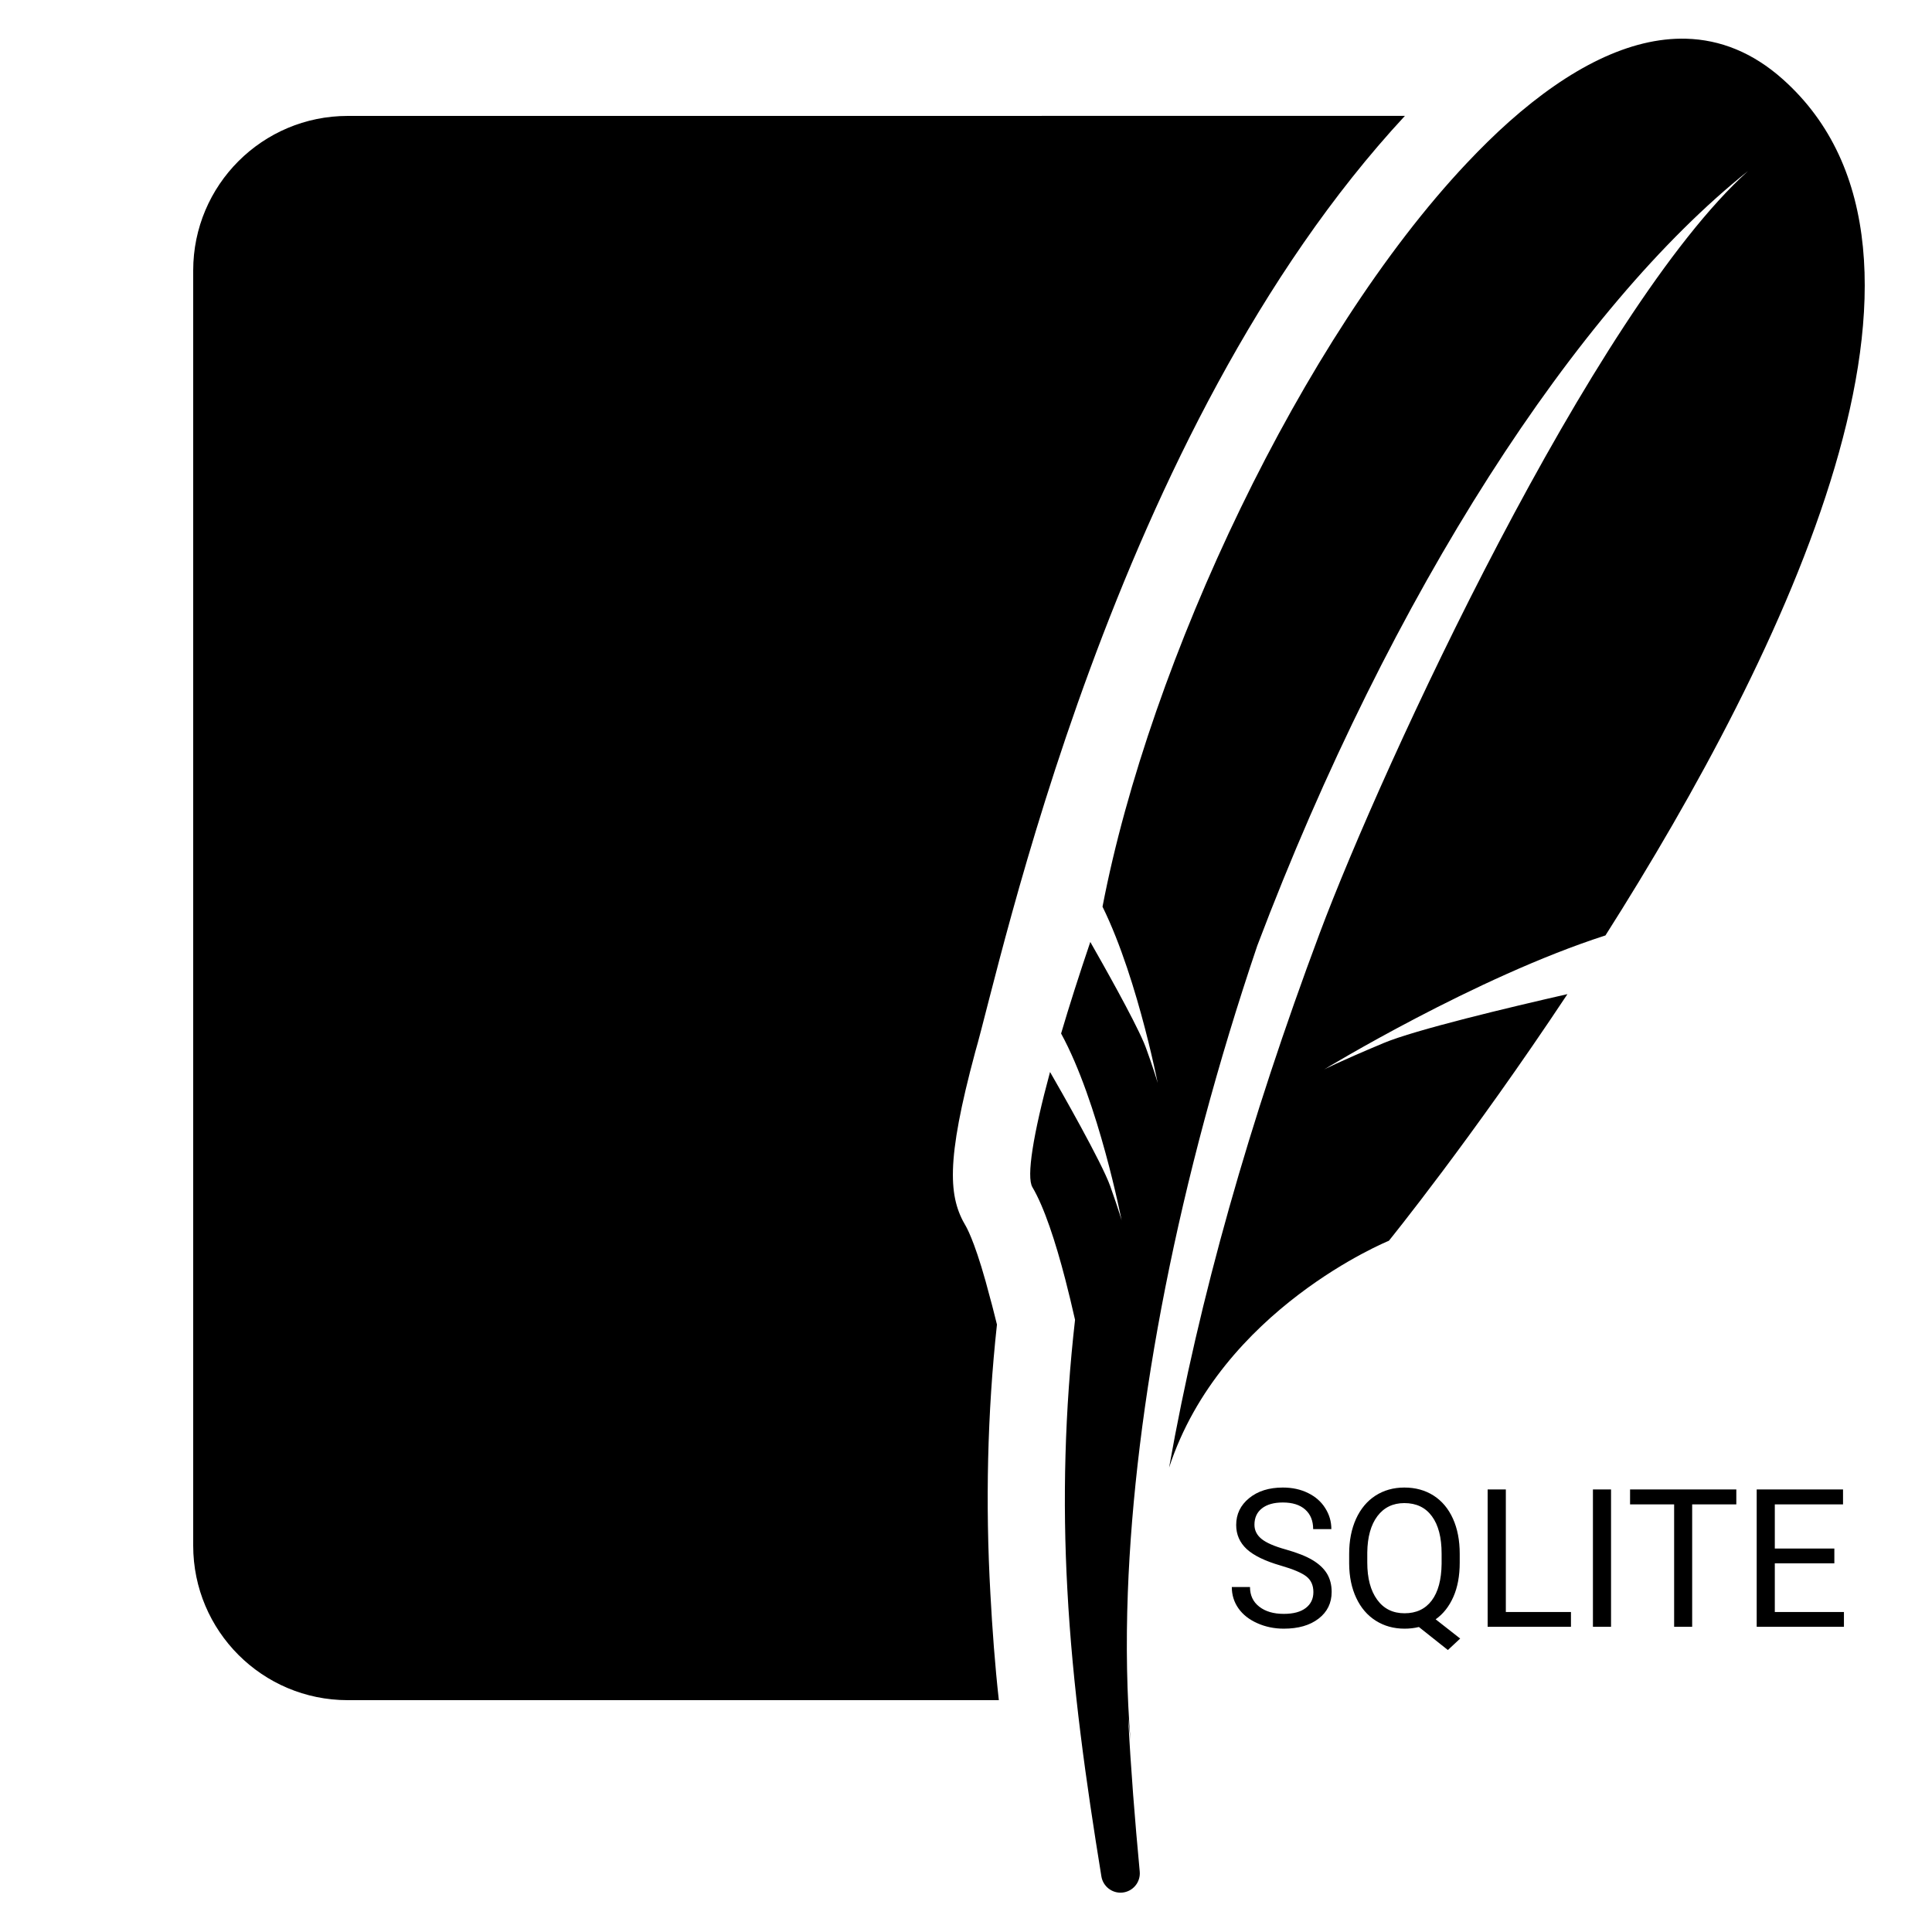
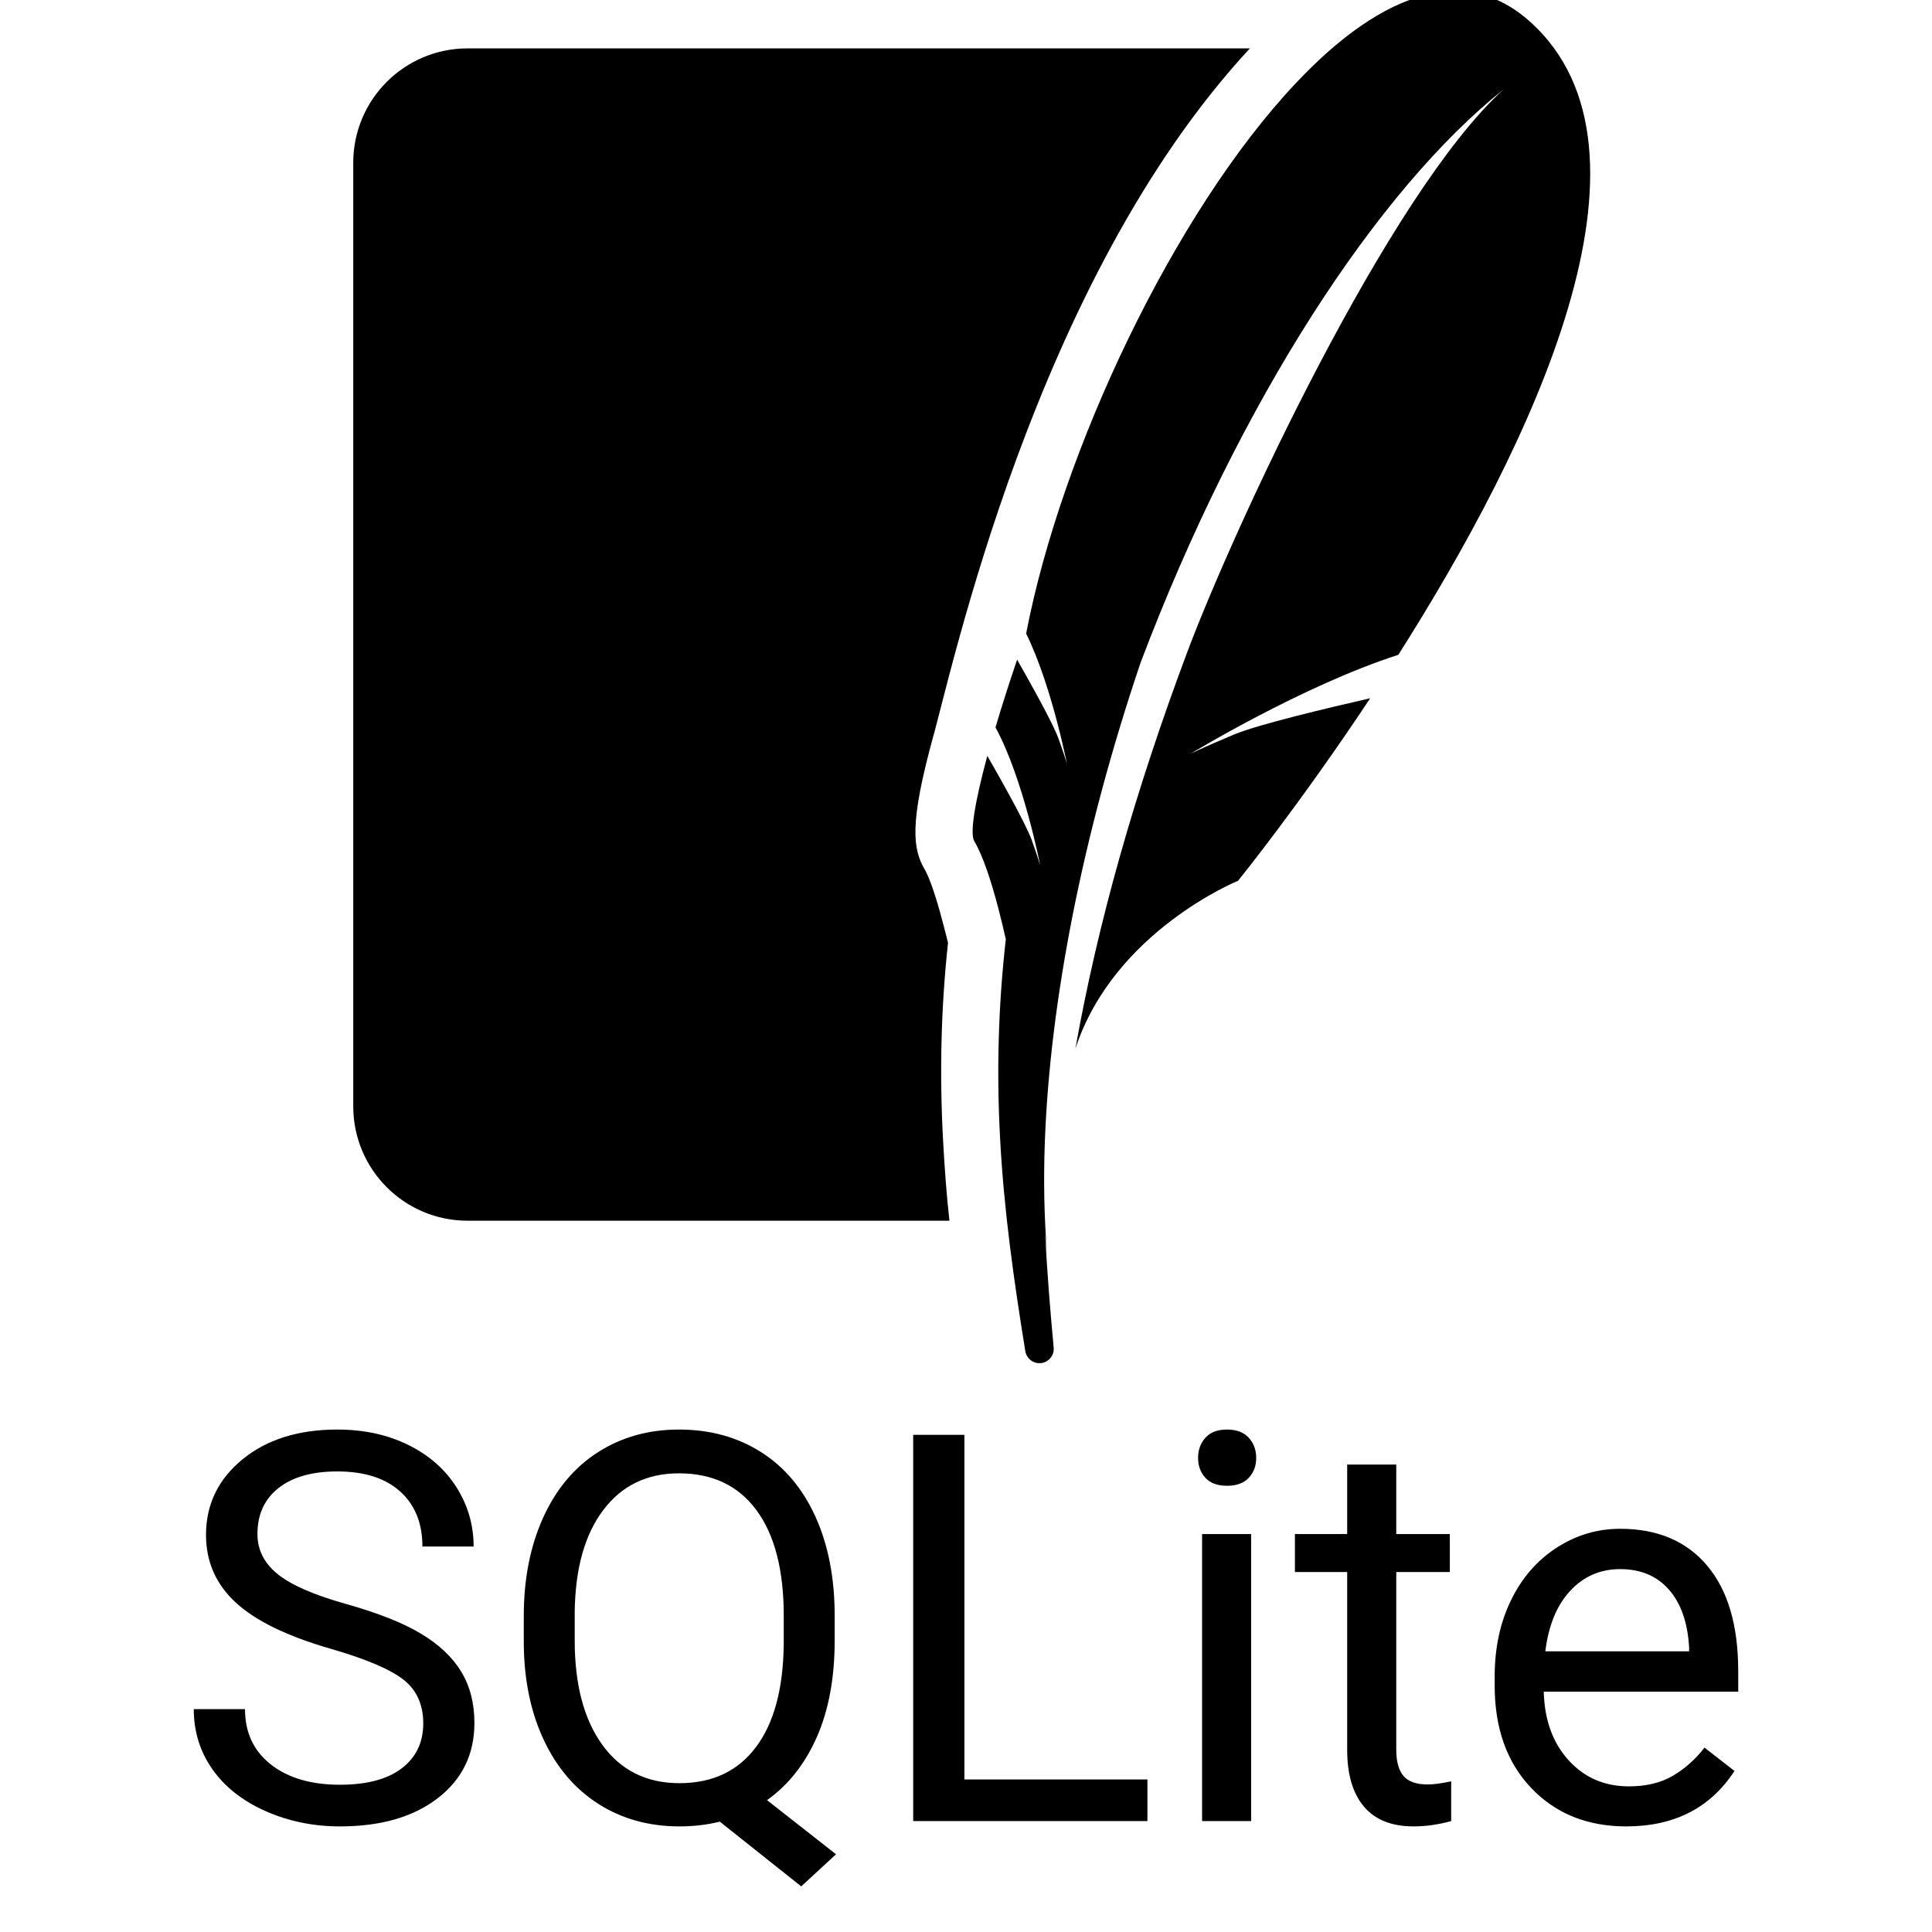
<svg xmlns="http://www.w3.org/2000/svg" x="0px" y="0px" width="50" height="50" viewBox="0,0,256,256">
-   <g fill="#000000" fill-rule="nonzero" stroke="none" stroke-width="1" stroke-linecap="butt" stroke-linejoin="miter" stroke-miterlimit="10" stroke-dasharray="" stroke-dashoffset="0" font-family="none" font-weight="none" font-size="none" text-anchor="none" style="mix-blend-mode: normal">
-     <g transform="scale(5.12,5.12)">
-       <path d="M43.641,1.002c-1.463,-0.041 -3.029,0.766 -4.582,2.145c-0.369,0.328 -0.738,0.692 -1.104,1.08c-4.25,4.509 -8.196,12.86 -9.422,19.238c0.477,0.968 0.852,2.204 1.098,3.148c0.063,0.242 0.119,0.468 0.164,0.662c0.108,0.458 0.166,0.754 0.166,0.754c0,0 -0.037,-0.144 -0.193,-0.598c-0.03,-0.087 -0.065,-0.181 -0.104,-0.293c-0.017,-0.046 -0.038,-0.102 -0.064,-0.162c-0.277,-0.645 -1.045,-2.006 -1.383,-2.598c-0.289,0.852 -0.543,1.648 -0.756,2.369c0.974,1.783 1.566,4.838 1.566,4.838c0,0 -0.05,-0.198 -0.295,-0.889c-0.217,-0.611 -1.3,-2.509 -1.557,-2.953c-0.439,1.62 -0.614,2.714 -0.457,2.98c0.305,0.516 0.597,1.405 0.852,2.389c0.089,0.341 0.172,0.693 0.252,1.045c-0.265,2.327 -0.327,4.665 -0.199,6.979c0.133,2.508 0.484,4.984 0.881,7.426c0.042,0.257 0.278,0.443 0.541,0.418c0.275,-0.026 0.477,-0.27 0.451,-0.545c-0.125,-1.331 -0.231,-2.658 -0.299,-3.982l0.061,0.594c-0.095,-1.189 -0.121,-2.469 -0.07,-3.832c0.181,-4.834 1.295,-10.664 3.35,-16.74c3.473,-9.172 8.29,-16.533 12.699,-20.047c-4.019,3.63 -9.458,15.379 -11.086,19.73c-1.823,4.872 -3.116,9.443 -3.895,13.824c1.344,-4.107 5.688,-5.871 5.688,-5.871c0,0 2.132,-2.629 4.621,-6.383c-1.491,0.34 -3.942,0.923 -4.762,1.268c-1.21,0.508 -1.535,0.682 -1.535,0.682c0,0 3.919,-2.388 7.281,-3.469c4.625,-7.284 9.664,-17.632 4.59,-22.158c-0.78,-0.695 -1.62,-1.024 -2.498,-1.049zM9,3c-2.21,0 -4,1.79 -4,4v33c0,2.21 1.79,4 4,4h16.85c-0.1,-0.9 -0.169,-1.83 -0.219,-2.76c-0.13,-2.32 -0.08,-4.671 0.17,-6.961c-0.06,-0.23 -0.11,-0.45 -0.17,-0.66c-0.34,-1.32 -0.571,-1.769 -0.631,-1.879c-0.45,-0.75 -0.53,-1.66 0.24,-4.52c0.661,-2.265 3.546,-16.058 11.119,-24.221z" />
+   <g transform="translate(33.28,33.28) scale(0.74,0.74)">
+     <g fill="#000000" fill-rule="nonzero" stroke="none" stroke-width="1" stroke-linecap="butt" stroke-linejoin="miter" stroke-miterlimit="10" stroke-dasharray="" stroke-dashoffset="0" font-family="none" font-weight="none" font-size="none" text-anchor="none" style="mix-blend-mode: normal">
+       <g transform="translate(-7.31969,-51.66903) scale(5.12,5.12)">
+         <path d="M43.641,1.002c-1.463,-0.041 -3.029,0.766 -4.582,2.145c-0.369,0.328 -0.738,0.692 -1.104,1.08c-4.25,4.509 -8.196,12.86 -9.422,19.238c0.477,0.968 0.852,2.204 1.098,3.148c0.063,0.242 0.119,0.468 0.164,0.662c0.108,0.458 0.166,0.754 0.166,0.754c0,0 -0.037,-0.144 -0.193,-0.598c-0.03,-0.087 -0.065,-0.181 -0.104,-0.293c-0.017,-0.046 -0.038,-0.102 -0.064,-0.162c-0.277,-0.645 -1.045,-2.006 -1.383,-2.598c-0.289,0.852 -0.543,1.648 -0.756,2.369c0.974,1.783 1.566,4.838 1.566,4.838c0,0 -0.05,-0.198 -0.295,-0.889c-0.217,-0.611 -1.3,-2.509 -1.557,-2.953c-0.439,1.62 -0.614,2.714 -0.457,2.98c0.305,0.516 0.597,1.405 0.852,2.389c0.089,0.341 0.172,0.693 0.252,1.045c-0.265,2.327 -0.327,4.665 -0.199,6.979c0.133,2.508 0.484,4.984 0.881,7.426c0.042,0.257 0.278,0.443 0.541,0.418c0.275,-0.026 0.477,-0.27 0.451,-0.545c-0.125,-1.331 -0.231,-2.658 -0.299,-3.982l0.061,0.594c-0.095,-1.189 -0.121,-2.469 -0.07,-3.832c0.181,-4.834 1.295,-10.664 3.35,-16.74c3.473,-9.172 8.29,-16.533 12.699,-20.047c-4.019,3.63 -9.458,15.379 -11.086,19.73c-1.823,4.872 -3.116,9.443 -3.895,13.824c1.344,-4.107 5.688,-5.871 5.688,-5.871c0,0 2.132,-2.629 4.621,-6.383c-1.491,0.34 -3.942,0.923 -4.762,1.268c-1.21,0.508 -1.535,0.682 -1.535,0.682c0,0 3.919,-2.388 7.281,-3.469c4.625,-7.284 9.664,-17.632 4.59,-22.158c-0.78,-0.695 -1.62,-1.024 -2.498,-1.049zM9,3c-2.21,0 -4,1.79 -4,4v33c0,2.21 1.79,4 4,4h16.85c-0.1,-0.9 -0.169,-1.83 -0.219,-2.76c-0.13,-2.32 -0.08,-4.671 0.17,-6.961c-0.06,-0.23 -0.11,-0.45 -0.17,-0.66c-0.34,-1.32 -0.571,-1.769 -0.631,-1.879c-0.45,-0.75 -0.53,-1.66 0.24,-4.52c0.661,-2.265 3.546,-16.058 11.119,-24.221z" />
+       </g>
    </g>
-   </g>
-   <g fill="#000000" fill-rule="nonzero" stroke="none" stroke-width="1" stroke-linecap="butt" stroke-linejoin="miter" stroke-miterlimit="10" stroke-dasharray="" stroke-dashoffset="0" font-family="none" font-weight="none" font-size="none" text-anchor="none" style="mix-blend-mode: normal">
-     <g>
-       <path d="M169.701,207.447v0c-2.06,-0.593 -3.56,-1.32 -4.5,-2.18c-0.933,-0.867 -1.4,-1.933 -1.4,-3.2v0c0,-1.433 0.57,-2.617 1.71,-3.55c1.147,-0.94 2.637,-1.41 4.47,-1.41v0c1.253,0 2.37,0.243 3.35,0.73c0.98,0.48 1.737,1.147 2.27,2c0.54,0.847 0.81,1.773 0.81,2.78v0h-2.41c0,-1.1 -0.35,-1.963 -1.05,-2.59c-0.7,-0.627 -1.69,-0.94 -2.97,-0.94v0c-1.18,0 -2.103,0.26 -2.77,0.78c-0.66,0.52 -0.99,1.243 -0.99,2.17v0c0,0.74 0.313,1.367 0.94,1.88c0.633,0.513 1.707,0.98 3.22,1.4c1.513,0.427 2.697,0.897 3.55,1.41c0.853,0.513 1.487,1.11 1.9,1.79c0.413,0.687 0.62,1.493 0.62,2.42v0c0,1.473 -0.577,2.653 -1.73,3.54c-1.147,0.887 -2.683,1.33 -4.61,1.33v0c-1.253,0 -2.42,-0.24 -3.5,-0.72c-1.087,-0.48 -1.923,-1.137 -2.51,-1.97c-0.587,-0.833 -0.88,-1.777 -0.88,-2.83v0h2.41c0,1.1 0.407,1.967 1.22,2.6c0.813,0.64 1.9,0.96 3.26,0.96v0c1.267,0 2.237,-0.26 2.91,-0.78c0.673,-0.513 1.01,-1.217 1.01,-2.11c0,-0.893 -0.31,-1.583 -0.93,-2.07c-0.627,-0.487 -1.76,-0.967 -3.4,-1.44zM193.421,205.887v1.16c0,1.76 -0.28,3.273 -0.84,4.54c-0.56,1.273 -1.343,2.267 -2.35,2.98v0l3.25,2.55l-1.63,1.52l-3.84,-3.05c-0.6,0.147 -1.233,0.22 -1.9,0.22v0c-1.433,0 -2.707,-0.353 -3.82,-1.06c-1.107,-0.7 -1.967,-1.703 -2.58,-3.01c-0.613,-1.3 -0.927,-2.81 -0.94,-4.53v0v-1.31c0,-1.753 0.303,-3.3 0.91,-4.64c0.613,-1.34 1.473,-2.367 2.58,-3.08c1.113,-0.713 2.387,-1.07 3.82,-1.07v0c1.467,0 2.757,0.353 3.87,1.06c1.113,0.713 1.97,1.733 2.57,3.06c0.6,1.327 0.9,2.88 0.9,4.66zM191.021,207.217v-1.35c0,-2.14 -0.427,-3.79 -1.28,-4.95c-0.853,-1.167 -2.073,-1.75 -3.66,-1.75v0c-1.507,0 -2.697,0.577 -3.57,1.73c-0.867,1.16 -1.313,2.763 -1.34,4.81v0v1.34c0,2.08 0.437,3.72 1.31,4.92c0.867,1.2 2.077,1.8 3.63,1.8c1.547,0 2.747,-0.563 3.6,-1.69c0.847,-1.127 1.283,-2.747 1.31,-4.86zM199.531,197.357v16.24h8.63v1.96h-11.04v-18.2zM213.471,197.357v18.2h-2.4v-18.2zM230.071,197.357v1.98h-5.85v16.22h-2.39v-16.22h-5.84v-1.98zM243.061,205.187v1.96h-7.89v6.45h9.16v1.96h-11.56v-18.2h11.44v1.98h-9.04v5.85z" />
+     <g fill="#000000" fill-rule="nonzero" stroke="none" stroke-width="1" stroke-linecap="butt" stroke-linejoin="miter" stroke-miterlimit="10" stroke-dasharray="" stroke-dashoffset="0" font-family="none" font-weight="none" font-size="none" text-anchor="none" style="mix-blend-mode: normal">
+       <g>
+         <path d="M14.335,250.284v0c-7.827,-2.247 -13.52,-5.01 -17.08,-8.29c-3.56,-3.273 -5.34,-7.317 -5.34,-12.13v0c0,-5.447 2.177,-9.953 6.53,-13.52c4.353,-3.56 10.013,-5.34 16.98,-5.34v0c4.747,0 8.98,0.917 12.7,2.75c3.727,1.84 6.61,4.373 8.65,7.6c2.04,3.233 3.06,6.767 3.06,10.6v0h-9.17c0,-4.18 -1.327,-7.467 -3.98,-9.86c-2.66,-2.393 -6.413,-3.59 -11.26,-3.59v0c-4.5,0 -8.007,0.99 -10.52,2.97c-2.52,1.98 -3.78,4.727 -3.78,8.24v0c0,2.82 1.197,5.203 3.59,7.15c2.387,1.947 6.453,3.73 12.2,5.35c5.753,1.613 10.25,3.393 13.49,5.34c3.247,1.947 5.653,4.22 7.22,6.82c1.567,2.593 2.35,5.647 2.35,9.16v0c0,5.607 -2.183,10.097 -6.55,13.47c-4.367,3.373 -10.21,5.06 -17.53,5.06v0c-4.747,0 -9.18,-0.91 -13.3,-2.73c-4.113,-1.82 -7.287,-4.313 -9.52,-7.48c-2.233,-3.167 -3.35,-6.763 -3.35,-10.79v0h9.17c0,4.18 1.543,7.483 4.63,9.91c3.087,2.42 7.21,3.63 12.37,3.63v0c4.813,0 8.503,-0.98 11.07,-2.94c2.567,-1.967 3.85,-4.643 3.85,-8.03c0,-3.387 -1.187,-6.007 -3.56,-7.86c-2.38,-1.853 -6.687,-3.683 -12.92,-5.49zM104.485,244.354v4.41c0,6.68 -1.06,12.437 -3.18,17.27c-2.127,4.827 -5.103,8.603 -8.93,11.33v0l12.35,9.69l-6.23,5.75l-14.58,-11.59c-2.28,0.567 -4.687,0.85 -7.22,0.85v0c-5.447,0 -10.277,-1.337 -14.49,-4.01c-4.207,-2.68 -7.473,-6.497 -9.8,-11.45c-2.333,-4.953 -3.53,-10.693 -3.59,-17.22v0v-4.99c0,-6.647 1.157,-12.52 3.47,-17.62c2.313,-5.1 5.583,-9.003 9.81,-11.71c4.227,-2.707 9.063,-4.06 14.51,-4.06v0c5.573,0 10.473,1.347 14.7,4.04c4.227,2.687 7.48,6.557 9.76,11.61c2.28,5.053 3.42,10.953 3.42,17.7zM95.365,249.434v-5.13c0,-8.14 -1.623,-14.42 -4.87,-18.84c-3.247,-4.413 -7.877,-6.62 -13.89,-6.62v0c-5.733,0 -10.253,2.193 -13.56,6.58c-3.313,4.38 -5.017,10.467 -5.11,18.26v0v5.08c0,7.92 1.653,14.16 4.96,18.72c3.313,4.56 7.913,6.84 13.8,6.84c5.893,0 10.453,-2.147 13.68,-6.44c3.233,-4.287 4.897,-10.437 4.99,-18.45zM127.715,211.954v61.7h32.77v7.46h-41.94v-69.16zM179.055,229.714v51.4h-8.78v-51.4zM169.555,216.084v0c0,-1.427 0.437,-2.63 1.31,-3.61c0.873,-0.98 2.163,-1.47 3.87,-1.47c1.713,0 3.013,0.49 3.9,1.47c0.887,0.98 1.33,2.183 1.33,3.61c0,1.427 -0.443,2.613 -1.33,3.56c-0.887,0.953 -2.187,1.43 -3.9,1.43c-1.707,0 -2.997,-0.477 -3.87,-1.43c-0.873,-0.947 -1.31,-2.133 -1.31,-3.56zM196.255,217.274h8.79v12.44h9.59v6.8h-9.59v31.87c0,2.06 0.427,3.603 1.28,4.63c0.853,1.027 2.31,1.54 4.37,1.54v0c1.013,0 2.407,-0.187 4.18,-0.56v0v7.12c-2.313,0.633 -4.56,0.95 -6.74,0.95v0c-3.927,0 -6.89,-1.187 -8.89,-3.56c-1.993,-2.373 -2.99,-5.747 -2.99,-10.12v0v-31.87h-9.36v-6.8h9.36zM246.225,282.064v0c-6.967,0 -12.633,-2.287 -17,-6.86c-4.373,-4.58 -6.56,-10.7 -6.56,-18.36v0v-1.62c0,-5.1 0.973,-9.65 2.92,-13.65c1.947,-4.007 4.67,-7.143 8.17,-9.41c3.5,-2.26 7.293,-3.39 11.38,-3.39v0c6.68,0 11.873,2.2 15.58,6.6c3.707,4.4 5.56,10.7 5.56,18.9v0v3.66h-34.82c0.127,5.067 1.607,9.16 4.44,12.28c2.833,3.12 6.437,4.68 10.81,4.68v0c3.1,0 5.727,-0.633 7.88,-1.9c2.153,-1.267 4.037,-2.947 5.65,-5.04v0l5.37,4.18c-4.307,6.62 -10.767,9.93 -19.38,9.93zM245.135,235.994v0c-3.547,0 -6.523,1.29 -8.93,3.87c-2.407,2.58 -3.897,6.197 -4.47,10.85v0h25.75v-0.66c-0.253,-4.467 -1.457,-7.927 -3.61,-10.38c-2.153,-2.453 -5.067,-3.68 -8.74,-3.68z" />
+       </g>
    </g>
  </g>
</svg>
